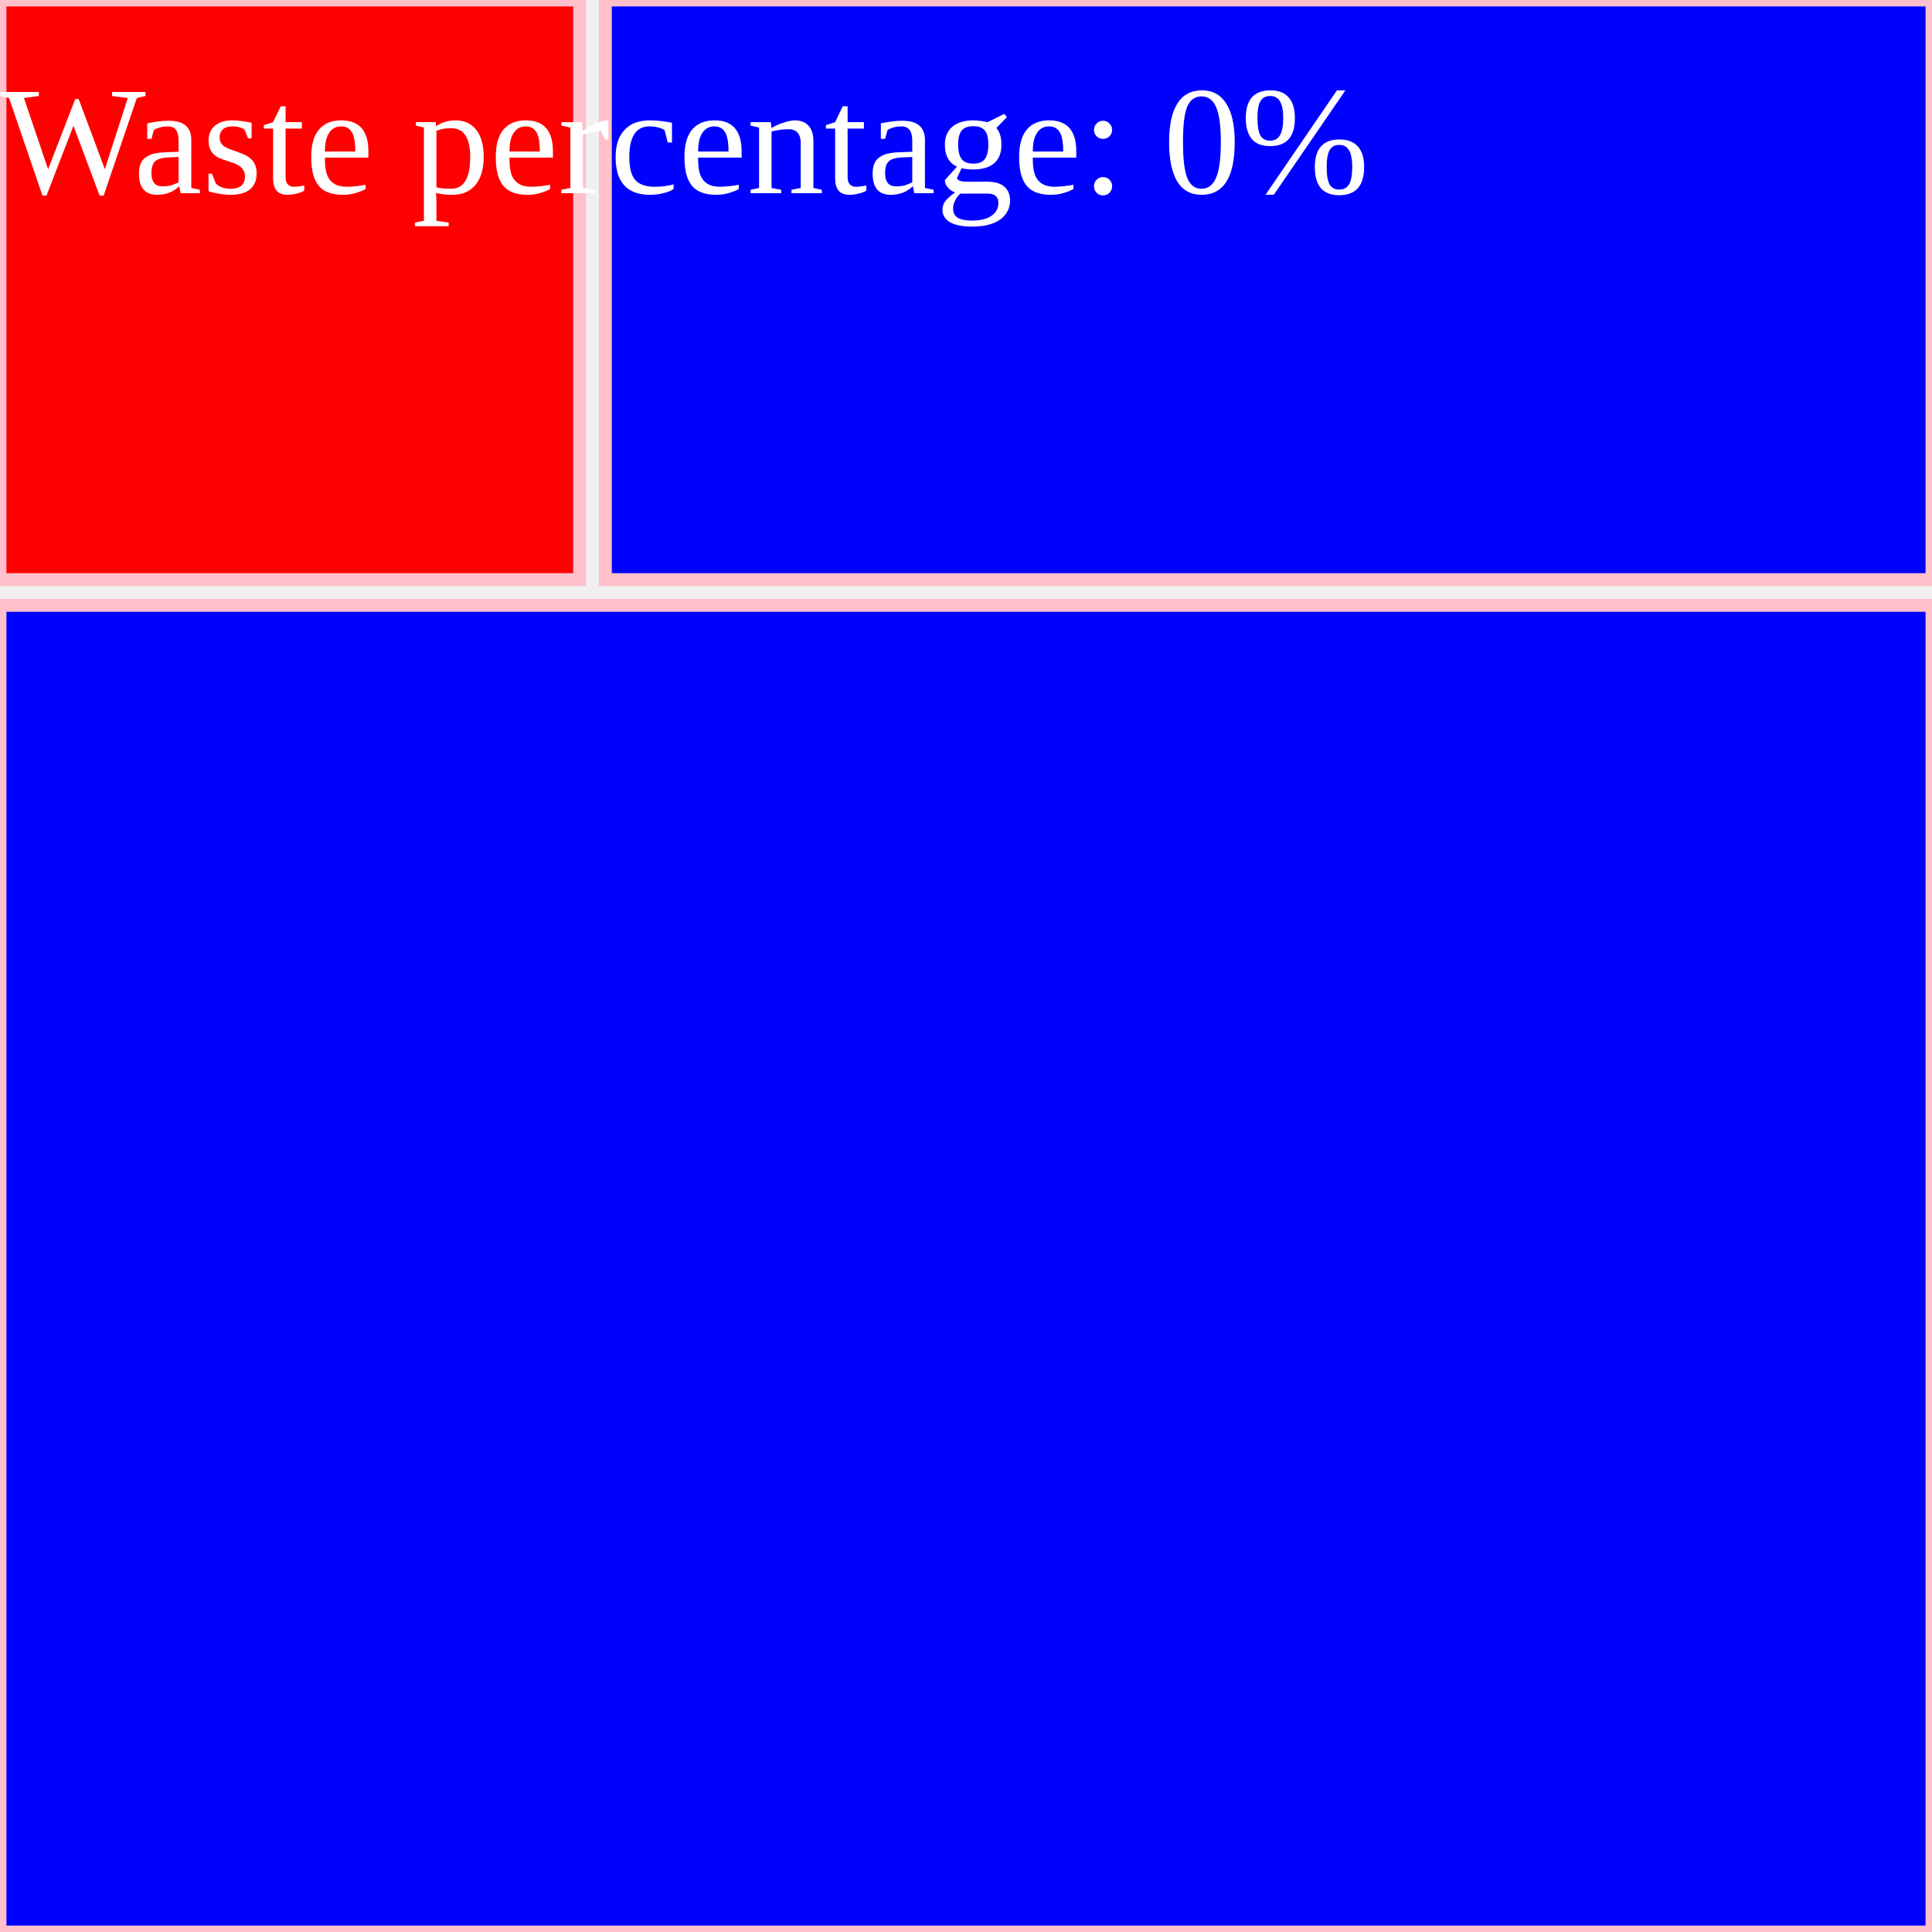
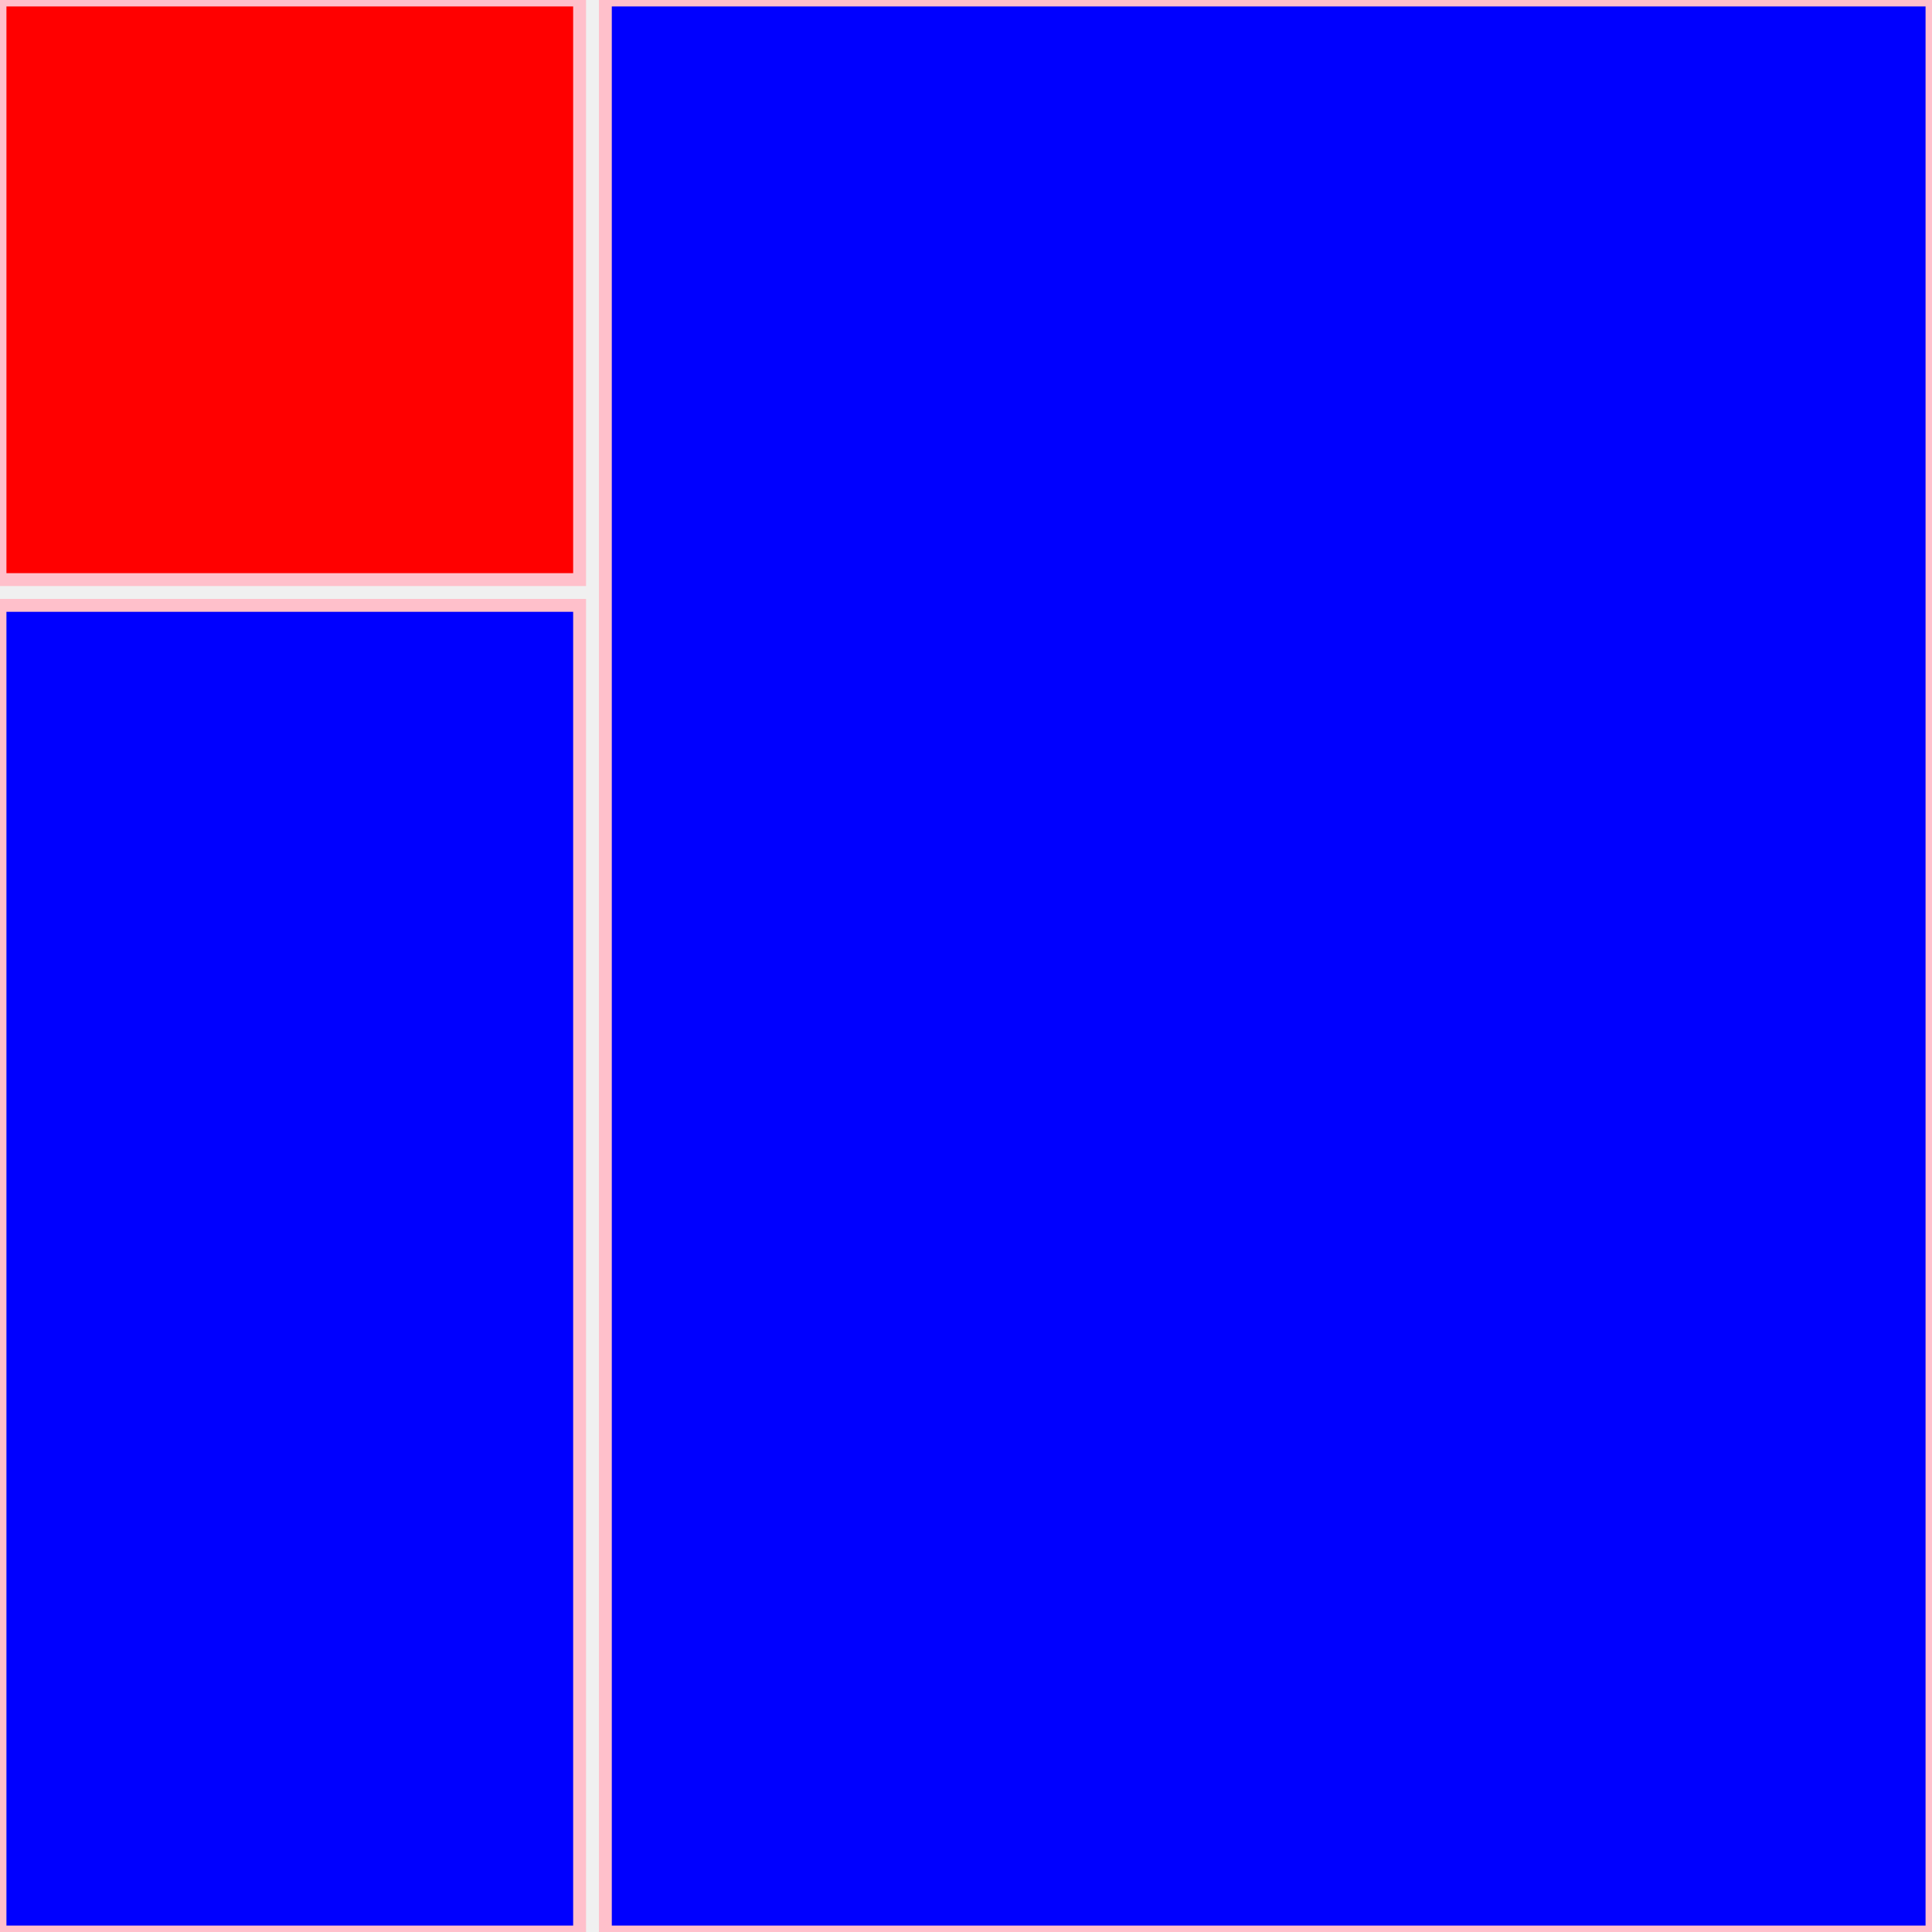
<svg xmlns="http://www.w3.org/2000/svg" width="150" height="150">
  <rect x="0" y="0" width="45" height="45" style="fill:red; stroke:pink; stroke - width:1; fill - opacity:0.1; stroke - opacity:0.9" />
-   <rect x="47" y="0" width="103" height="45" style="fill:blue; stroke:pink; stroke - width:1; fill - opacity:0.1; stroke - opacity:0.9" />
-   <rect x="0" y="47" width="150" height="103" style="fill:blue; stroke:pink; stroke - width:1; fill - opacity:0.1; stroke - opacity:0.9" />
-   <text x="0" y="15" fill="white">Waste percentage: 0%</text>
+   <rect x="0" y="47" width="45" height="103" style="fill:blue; stroke:pink; stroke - width:1; fill - opacity:0.1; stroke - opacity:0.9" />
+   <rect x="47" y="0" width="103" height="150" style="fill:blue; stroke:pink; stroke - width:1; fill - opacity:0.1; stroke - opacity:0.9" />
</svg>
